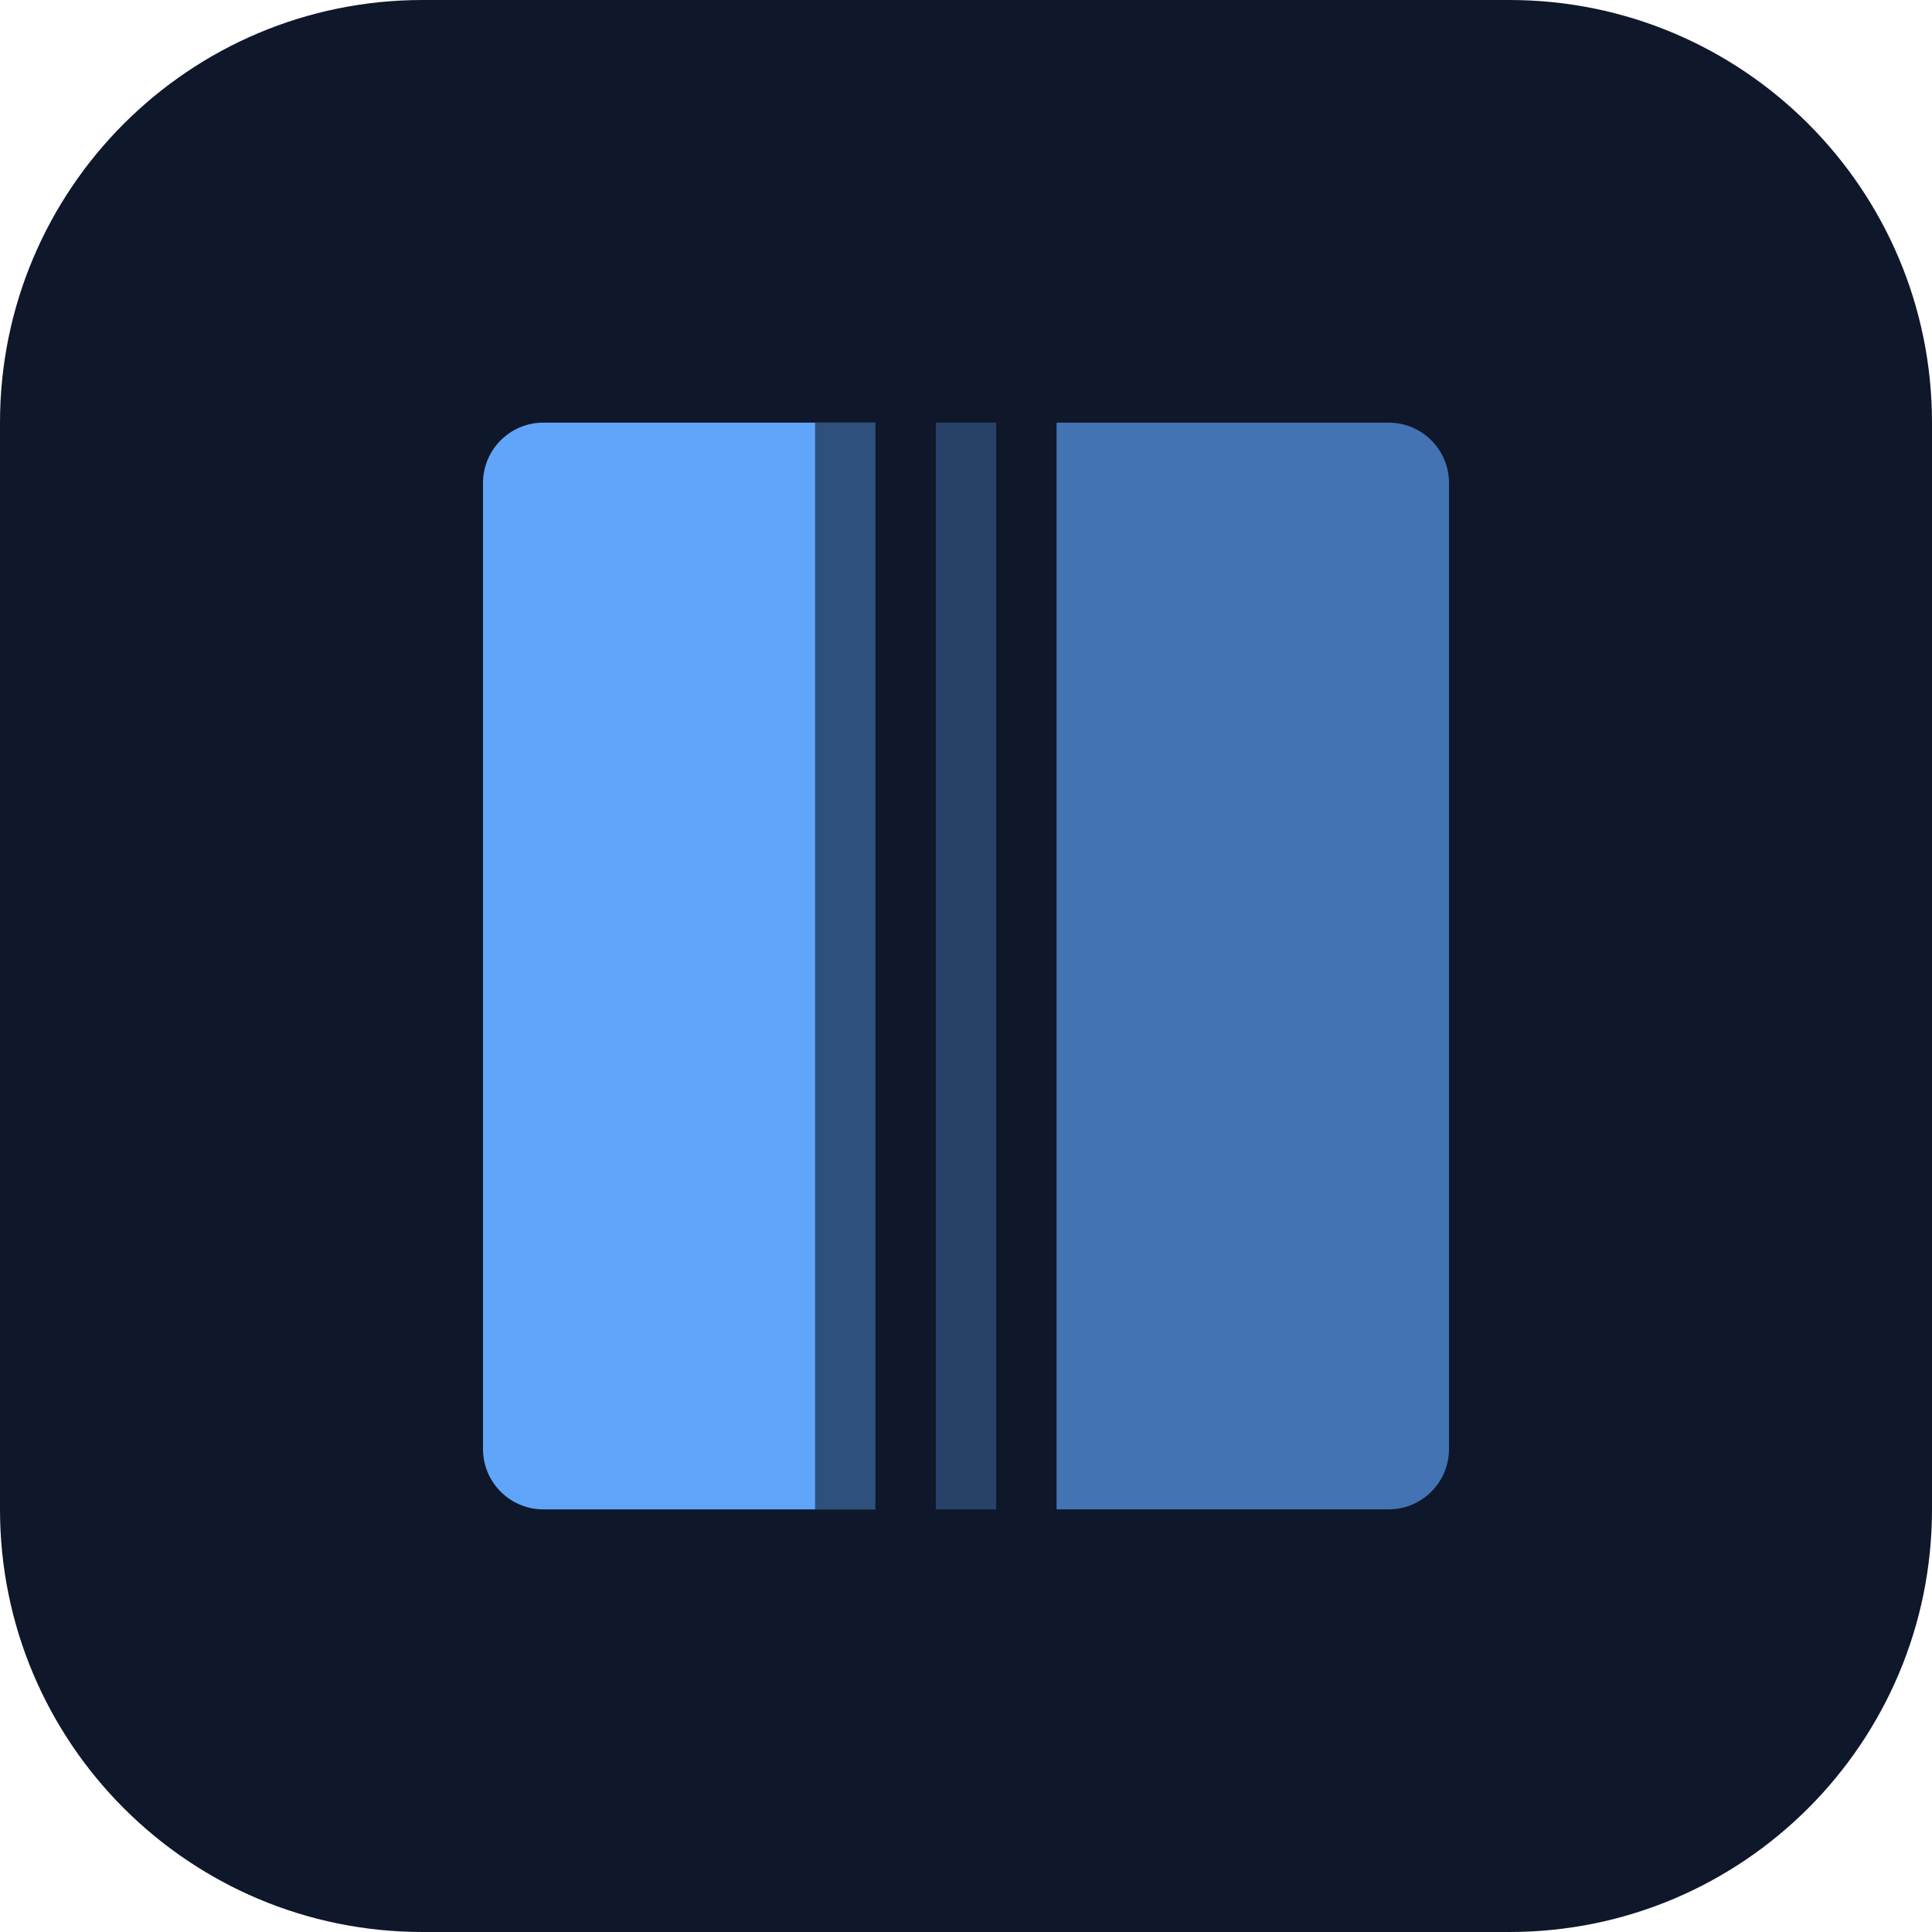
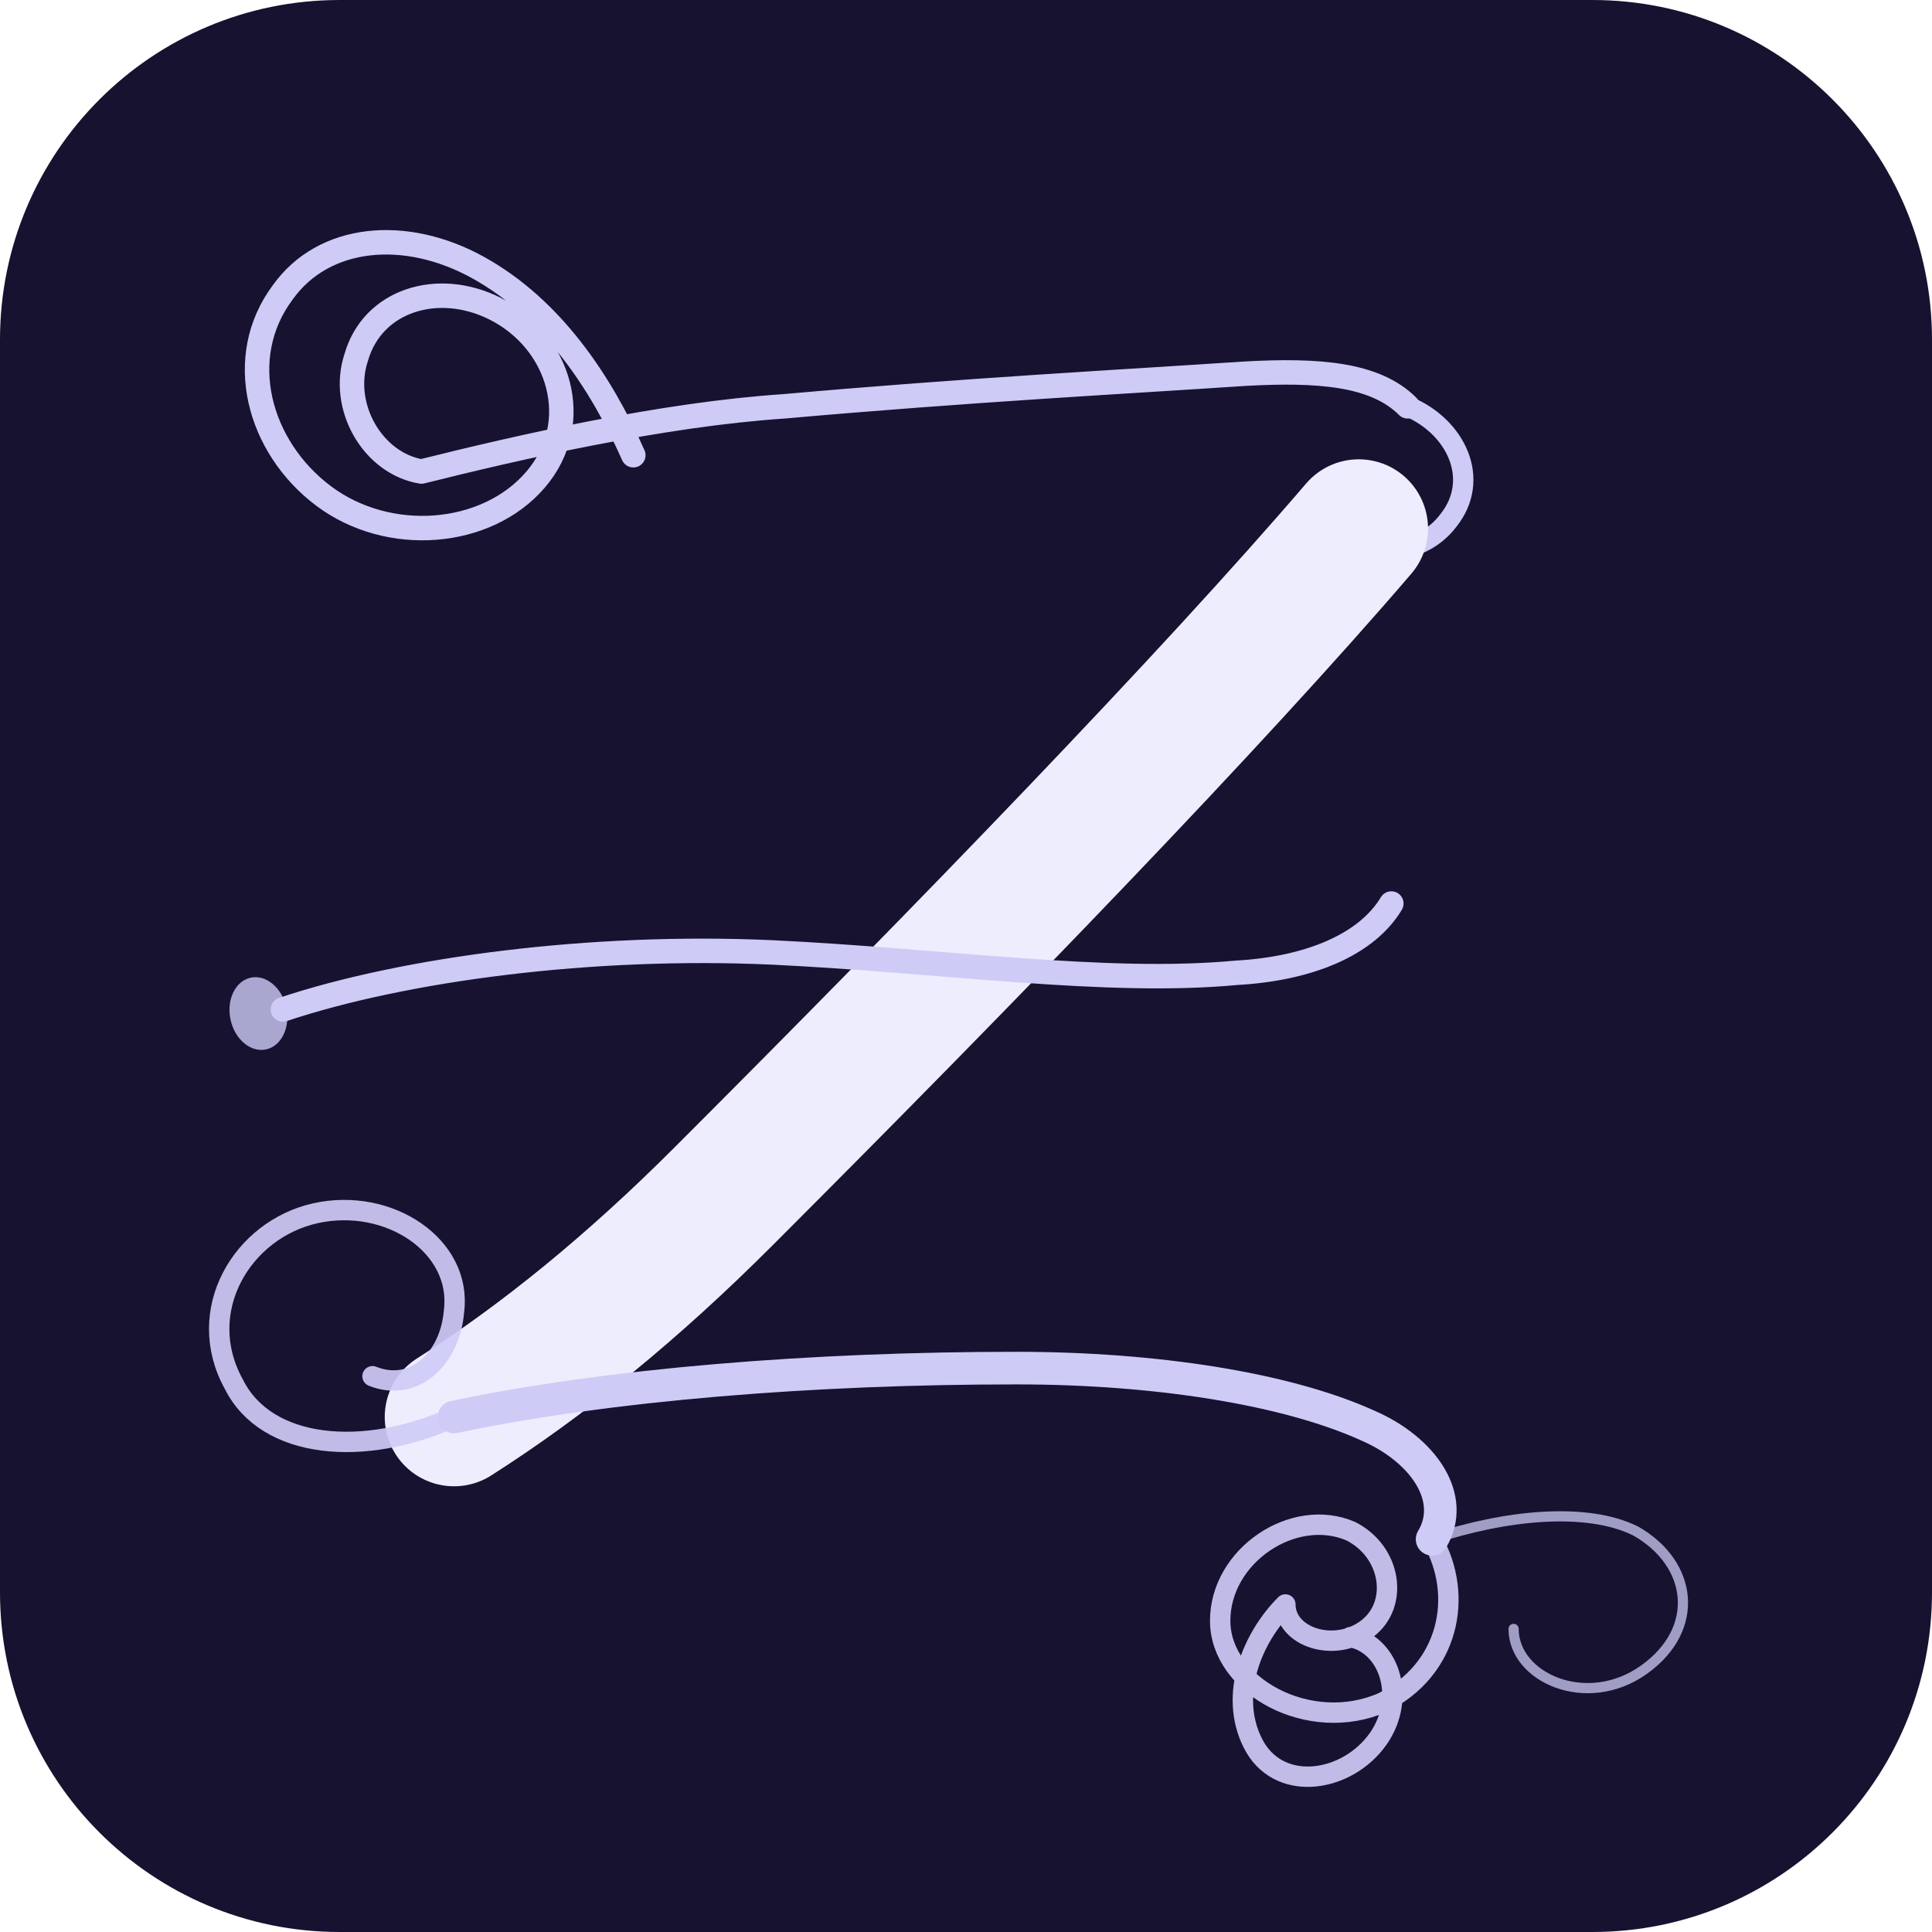
- <svg xmlns="http://www.w3.org/2000/svg" viewBox="0 0 32 32">
-   <rect width="32" height="32" rx="7" fill="#0f172a" />
-   <path d="M9 7h5.5v18H9a1 1 0 0 1-1-1V8a1 1 0 0 1 1-1z" fill="#60a5fa" />
-   <path d="M23 7h-5.5v18H23a1 1 0 0 0 1-1V8a1 1 0 0 0-1-1z" fill="#60a5fa" opacity="0.65" />
-   <rect x="13.5" y="7" width="2" height="18" fill="#0f172a" opacity="0.6" />
-   <rect x="15.5" y="7" width="1" height="18" fill="#60a5fa" opacity="0.3" />
+ <svg xmlns="http://www.w3.org/2000/svg" viewBox="0 0 512 512">
+   <rect width="512" height="512" rx="90" fill="#161230" />
+   <g transform="translate(8, 4) scale(1.08)">
+     <path d="M 148,108 C 140,90 128,72 110,62 C 92,52 72,54 62,68 C 50,84 56,106 72,118 C 88,130 112,128 124,114 C 136,100 130,80 114,72 C 100,65 84,70 80,84 C 76,96 84,110 96,112 C 120,106 155,98 185,96 C 230,92 268,90 298,88 C 316,87 330,88 338,96" fill="none" stroke="#CECBF6" stroke-width="6" stroke-linecap="round" stroke-linejoin="round" />
+     <path d="M 338,96 C 350,101 356,114 348,124 C 342,132 330,134 322,126 C 310,114 326,126 326,126" fill="none" stroke="#CECBF6" stroke-width="5" stroke-linecap="round" stroke-linejoin="round" />
+     <path d="M 326,126 C 290,168 230,230 170,290 C 148,312 126,330 104,344" fill="none" stroke="#EEEDFE" stroke-width="34" stroke-linecap="round" />
+     <path d="M 62,244 C 92,234 138,228 182,230 C 224,232 264,238 296,235 C 314,234 328,228 334,218" fill="none" stroke="#CECBF6" stroke-width="6" stroke-linecap="round" />
+     <ellipse cx="56" cy="245" rx="7" ry="9" fill="#CECBF6" opacity="0.8" transform="rotate(-12 56 245)" />
+     <path d="M 104,344 C 82,354 58,352 50,336 C 40,318 52,298 70,294 C 88,290 106,302 104,318 C 103,330 94,338 84,334" fill="none" stroke="#CECBF6" stroke-width="5" stroke-linecap="round" stroke-linejoin="round" opacity="0.92" />
+     <path d="M 104,344 C 142,336 192,332 242,332 C 276,332 308,337 328,346 C 342,352 350,364 344,374" fill="none" stroke="#CECBF6" stroke-width="8" stroke-linecap="round" />
+     <path d="M 344,374 C 352,388 348,406 332,414 C 314,422 292,410 292,394 C 292,378 310,366 324,372 C 334,377 336,390 328,396 C 320,402 308,398 308,390 C 300,398 294,412 300,424 C 306,436 322,434 330,424 C 338,414 334,400 324,398" fill="none" stroke="#CECBF6" stroke-width="5" stroke-linecap="round" stroke-linejoin="round" opacity="0.92" />
+     <path d="M 344,374 C 362,368 382,366 394,372 C 408,380 410,396 396,406 C 382,416 364,408 364,396" fill="none" stroke="#CECBF6" stroke-width="2.5" stroke-linecap="round" opacity="0.75" />
+   </g>
</svg>
